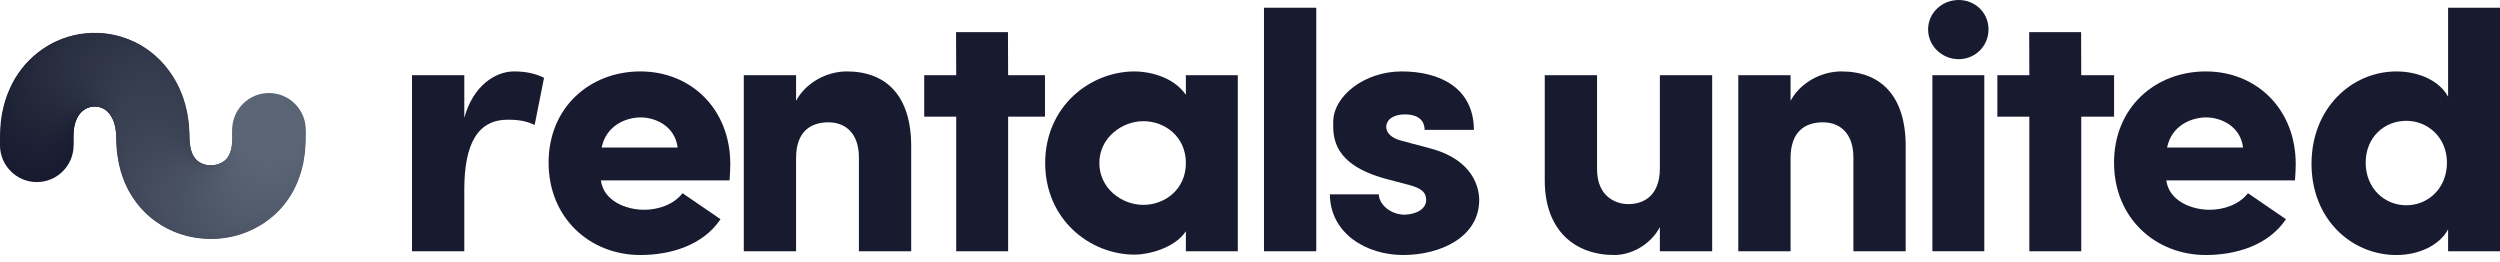
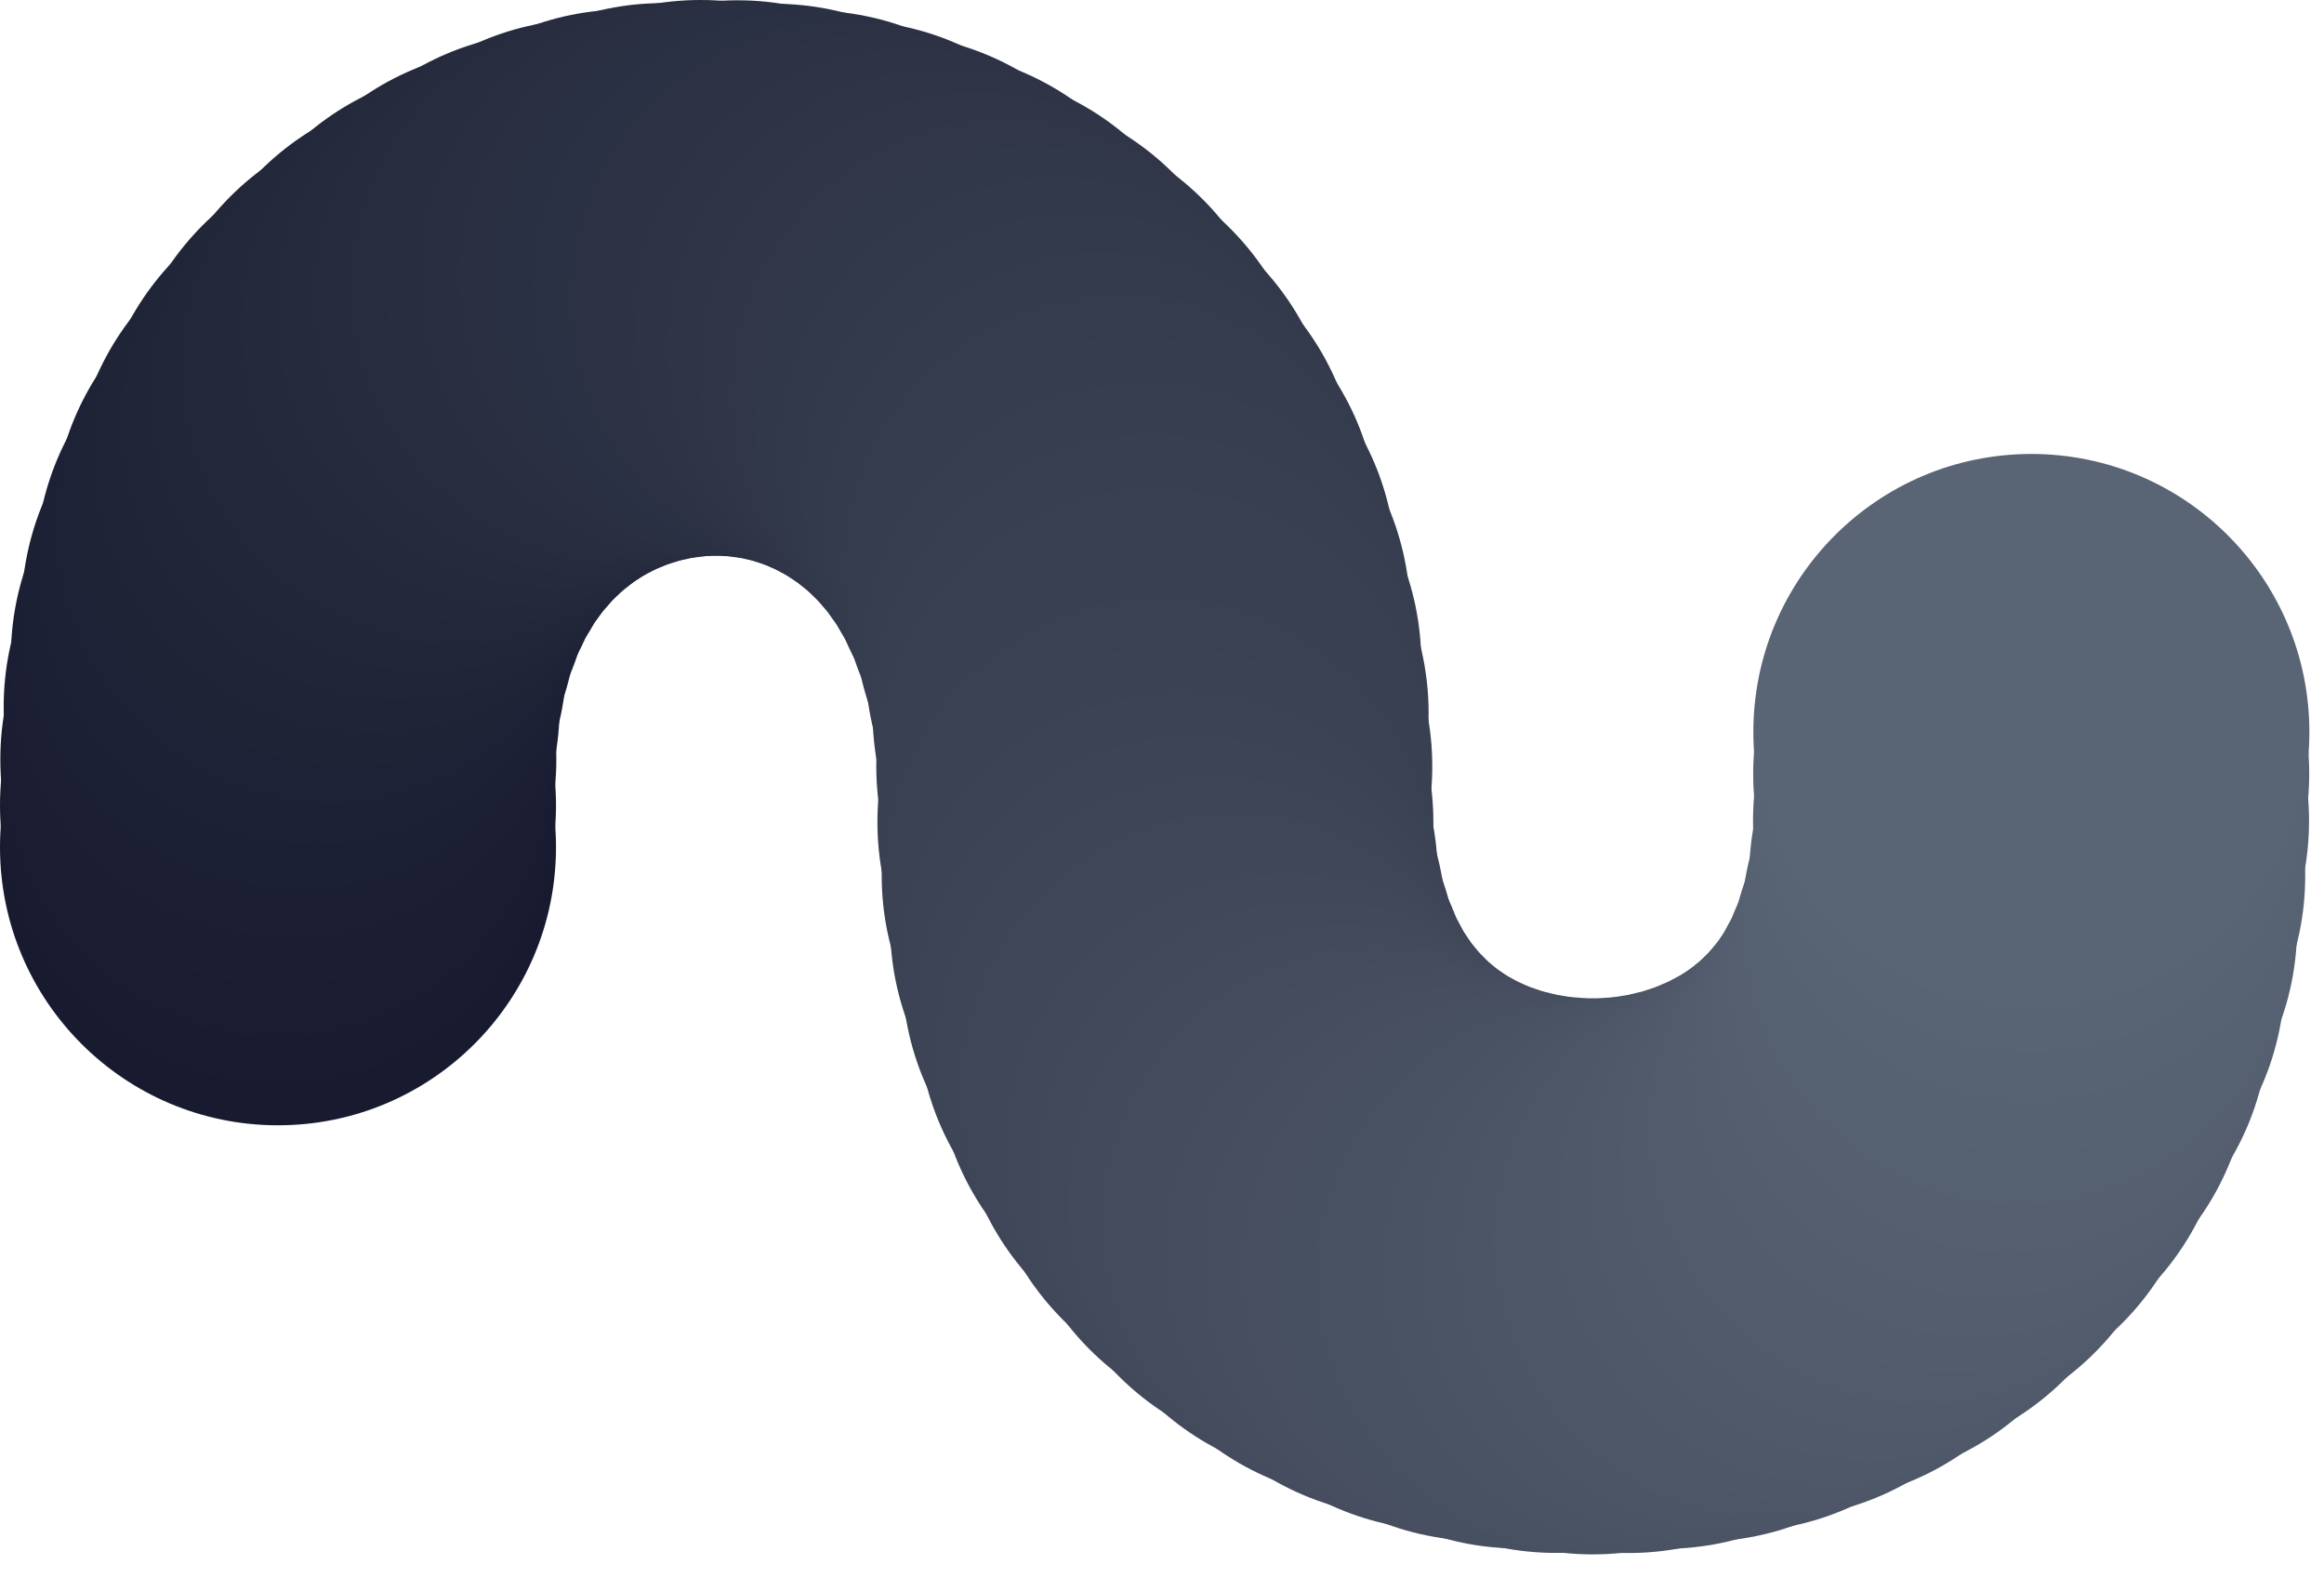
- <svg xmlns="http://www.w3.org/2000/svg" width="153" height="16" viewBox="0 0 153 16" fill="none">
-   <path d="M121.439 4.602H118.262V15.376H121.439V4.602Z" fill="#181B30" />
-   <path d="M119.87 3.622C120.881 3.622 121.697 2.822 121.697 1.8C121.697 0.778 120.881 0 119.87 0C118.86 0 118 0.778 118 1.8C118 2.822 118.86 3.622 119.87 3.622Z" fill="#181B30" />
-   <path d="M109.583 15.376H106.383V4.602H109.583V6.171C110.159 5.087 111.425 4.371 112.691 4.371C115.108 4.371 116.628 5.871 116.628 8.939V15.376H113.428V9.632C113.428 8.202 112.645 7.486 111.563 7.486C110.481 7.486 109.583 8.04 109.583 9.678V15.377V15.376Z" fill="#181B30" />
-   <path d="M129.381 4.603V7.141H127.372V15.377H124.195V7.141H122.238V4.603H124.195L124.187 1.967H127.364L127.372 4.603H129.381Z" fill="#181B30" />
-   <path d="M139.901 13.415C138.818 15.03 136.816 15.607 134.997 15.607C131.911 15.607 129.379 13.346 129.379 9.954C129.379 6.563 131.911 4.371 134.997 4.371C138.082 4.371 140.499 6.655 140.499 10.047C140.499 10.324 140.476 10.762 140.453 11.039H132.579C132.74 12.285 134.099 12.838 135.227 12.838C136.101 12.838 137.046 12.515 137.575 11.823L139.901 13.415H139.901ZM137.276 9.031C137.115 7.716 135.918 7.186 135.02 7.186C134.122 7.186 132.901 7.67 132.625 9.031H137.276Z" fill="#181B30" />
-   <path d="M149.823 15.377V14.038C149.293 15.031 148.004 15.608 146.668 15.608C143.906 15.608 141.465 13.416 141.465 10.024C141.465 6.633 143.906 4.372 146.668 4.372C148.004 4.372 149.293 4.926 149.823 5.918V0.473H153V15.377H149.823ZM147.267 7.394C145.908 7.394 144.78 8.409 144.78 9.955C144.78 11.501 145.908 12.562 147.267 12.562C148.625 12.562 149.753 11.501 149.753 9.955C149.753 8.409 148.579 7.394 147.267 7.394Z" fill="#181B30" />
-   <path d="M44.096 13.415C43.013 15.03 41.011 15.607 39.192 15.607C36.106 15.607 33.574 13.346 33.574 9.954C33.574 6.563 36.106 4.371 39.192 4.371C42.278 4.371 44.694 6.655 44.694 10.047C44.694 10.324 44.672 10.762 44.648 11.039H36.774C36.935 12.285 38.294 12.838 39.422 12.838C40.297 12.838 41.241 12.515 41.77 11.823L44.096 13.415ZM41.471 9.031C41.31 7.716 40.113 7.186 39.215 7.186C38.317 7.186 37.097 7.67 36.82 9.031H41.471Z" fill="#181B30" />
-   <path d="M48.72 15.376H45.52V4.602H48.72V6.171C49.296 5.087 50.562 4.371 51.828 4.371C54.245 4.371 55.765 5.871 55.765 8.939V15.376H52.565V9.632C52.565 8.202 51.782 7.486 50.7 7.486C49.618 7.486 48.72 8.04 48.72 9.678V15.377L48.72 15.376Z" fill="#181B30" />
-   <path d="M63.953 4.603V7.141H61.697V15.377H58.52V7.141H56.562V4.603H58.52L58.511 1.967H61.688L61.697 4.603H63.953Z" fill="#181B30" />
-   <path d="M72.576 14.154C71.885 15.191 70.273 15.584 69.445 15.584C66.705 15.584 63.965 13.438 63.965 9.977C63.965 6.517 66.705 4.371 69.445 4.371C70.136 4.371 71.747 4.602 72.576 5.802V4.602H75.753V15.376H72.576V14.153V14.154ZM69.975 12.538C71.287 12.538 72.576 11.592 72.576 9.977C72.576 8.362 71.287 7.416 69.975 7.416C68.662 7.416 67.28 8.432 67.28 9.977C67.28 11.523 68.639 12.538 69.975 12.538Z" fill="#181B30" />
-   <path d="M80.556 0.473H77.356V15.377H80.556V0.473Z" fill="#181B30" />
-   <path d="M84.817 10.946C81.594 10.07 81.571 8.432 81.594 7.44C81.617 5.848 83.528 4.371 85.784 4.371C88.041 4.371 90.182 5.317 90.204 7.947H87.189C87.166 7.14 86.475 7.001 85.969 7.001C85.278 7.001 84.817 7.324 84.84 7.809C84.864 8.132 85.14 8.454 85.785 8.616L87.603 9.101C90.205 9.816 90.527 11.546 90.527 12.238C90.527 14.523 88.133 15.607 85.876 15.607C83.62 15.607 81.41 14.292 81.387 11.892H84.38C84.403 12.515 85.094 13.138 85.969 13.138C86.682 13.115 87.281 12.792 87.281 12.238C87.281 11.777 87.005 11.523 86.222 11.315L84.817 10.946L84.817 10.946Z" fill="#181B30" />
-   <path d="M28.415 15.376H25.215V4.602H28.415V7.209C28.968 5.202 30.35 4.371 31.455 4.371C32.214 4.371 32.789 4.51 33.296 4.763L32.721 7.647C32.145 7.37 31.593 7.325 31.086 7.325C29.244 7.325 28.415 8.778 28.415 11.616V15.376Z" fill="#181B30" />
-   <path d="M101.584 4.602H104.785V15.376H101.584V13.9C101.008 14.984 99.835 15.607 98.798 15.607C96.381 15.607 94.539 14.107 94.539 11.039V4.602H97.739V10.347C97.739 12.054 98.914 12.492 99.65 12.492C100.64 12.492 101.584 11.938 101.584 10.3V4.602L101.584 4.602Z" fill="#181B30" />
-   <path d="M2.252 11.143C3.496 11.143 4.505 10.133 4.505 8.886C4.505 7.639 3.496 6.629 2.252 6.629C1.008 6.629 0 7.639 0 8.886C0 10.133 1.008 11.143 2.252 11.143Z" fill="#181B2F" />
-   <path d="M2.252 10.803C3.496 10.803 4.505 9.793 4.505 8.546C4.505 7.3 3.496 6.289 2.252 6.289C1.008 6.289 0 7.3 0 8.546C0 9.793 1.008 10.803 2.252 10.803Z" fill="#191C30" />
-   <path d="M2.256 10.43C3.5 10.43 4.509 9.42 4.509 8.173C4.509 6.927 3.5 5.916 2.256 5.916C1.012 5.916 0.004 6.927 0.004 8.173C0.004 9.42 1.012 10.43 2.256 10.43Z" fill="#1A1D31" />
-   <path d="M2.284 10.005C3.528 10.005 4.536 8.994 4.536 7.747C4.536 6.501 3.528 5.49 2.284 5.49C1.04 5.49 0.031 6.501 0.031 7.747C0.031 8.994 1.04 10.005 2.284 10.005Z" fill="#1B1E32" />
-   <path d="M2.338 9.602C3.582 9.602 4.591 8.592 4.591 7.345C4.591 6.098 3.582 5.088 2.338 5.088C1.094 5.088 0.086 6.098 0.086 7.345C0.086 8.592 1.094 9.602 2.338 9.602Z" fill="#1C1F33" />
-   <path d="M2.428 9.223C3.672 9.223 4.681 8.213 4.681 6.966C4.681 5.72 3.672 4.709 2.428 4.709C1.184 4.709 0.176 5.72 0.176 6.966C0.176 8.213 1.184 9.223 2.428 9.223Z" fill="#1C2034" />
-   <path d="M2.542 8.868C3.786 8.868 4.794 7.857 4.794 6.611C4.794 5.364 3.786 4.354 2.542 4.354C1.298 4.354 0.289 5.364 0.289 6.611C0.289 7.857 1.298 8.868 2.542 8.868Z" fill="#1D2135" />
-   <path d="M2.682 8.536C3.926 8.536 4.935 7.525 4.935 6.279C4.935 5.032 3.926 4.021 2.682 4.021C1.438 4.021 0.43 5.032 0.43 6.279C0.43 7.525 1.438 8.536 2.682 8.536Z" fill="#1E2236" />
-   <path d="M2.842 8.229C4.086 8.229 5.095 7.219 5.095 5.972C5.095 4.725 4.086 3.715 2.842 3.715C1.598 3.715 0.59 4.725 0.59 5.972C0.59 7.219 1.598 8.229 2.842 8.229Z" fill="#1F2336" />
-   <path d="M3.03 7.948C4.274 7.948 5.282 6.937 5.282 5.691C5.282 4.444 4.274 3.434 3.03 3.434C1.786 3.434 0.777 4.444 0.777 5.691C0.777 6.937 1.786 7.948 3.03 7.948Z" fill="#202437" />
-   <path d="M3.233 7.69C4.477 7.69 5.485 6.679 5.485 5.433C5.485 4.186 4.477 3.176 3.233 3.176C1.989 3.176 0.98 4.186 0.98 5.433C0.98 6.679 1.989 7.69 3.233 7.69Z" fill="#212538" />
-   <path d="M3.459 7.458C4.703 7.458 5.712 6.447 5.712 5.2C5.712 3.954 4.703 2.943 3.459 2.943C2.215 2.943 1.207 3.954 1.207 5.2C1.207 6.447 2.215 7.458 3.459 7.458Z" fill="#222639" />
-   <path d="M3.702 7.251C4.946 7.251 5.954 6.24 5.954 4.993C5.954 3.747 4.946 2.736 3.702 2.736C2.458 2.736 1.449 3.747 1.449 4.993C1.449 6.24 2.458 7.251 3.702 7.251Z" fill="#23273A" />
-   <path d="M3.952 7.069C5.196 7.069 6.204 6.058 6.204 4.812C6.204 3.565 5.196 2.555 3.952 2.555C2.708 2.555 1.699 3.565 1.699 4.812C1.699 6.058 2.708 7.069 3.952 7.069Z" fill="#23283B" />
-   <path d="M4.217 6.913C5.461 6.913 6.47 5.902 6.47 4.656C6.47 3.409 5.461 2.398 4.217 2.398C2.973 2.398 1.965 3.409 1.965 4.656C1.965 5.902 2.973 6.913 4.217 6.913Z" fill="#24293C" />
-   <path d="M4.495 6.782C5.739 6.782 6.747 5.771 6.747 4.525C6.747 3.278 5.739 2.268 4.495 2.268C3.251 2.268 2.242 3.278 2.242 4.525C2.242 5.771 3.251 6.782 4.495 6.782Z" fill="#252A3D" />
-   <path d="M4.78 6.678C6.024 6.678 7.032 5.668 7.032 4.421C7.032 3.175 6.024 2.164 4.78 2.164C3.536 2.164 2.527 3.175 2.527 4.421C2.527 5.668 3.536 6.678 4.78 6.678Z" fill="#262B3E" />
-   <path d="M5.077 6.6C6.321 6.6 7.329 5.59 7.329 4.343C7.329 3.096 6.321 2.086 5.077 2.086C3.833 2.086 2.824 3.096 2.824 4.343C2.824 5.59 3.833 6.6 5.077 6.6Z" fill="#272C3F" />
-   <path d="M5.374 6.549C6.618 6.549 7.626 5.539 7.626 4.292C7.626 3.046 6.618 2.035 5.374 2.035C4.13 2.035 3.121 3.046 3.121 4.292C3.121 5.539 4.13 6.549 5.374 6.549Z" fill="#282D40" />
-   <path d="M5.674 6.524C6.918 6.524 7.927 5.513 7.927 4.267C7.927 3.02 6.918 2.01 5.674 2.01C4.43 2.01 3.422 3.02 3.422 4.267C3.422 5.513 4.43 6.524 5.674 6.524Z" fill="#292E41" />
-   <path d="M5.975 6.526C7.219 6.526 8.228 5.515 8.228 4.269C8.228 3.022 7.219 2.012 5.975 2.012C4.731 2.012 3.723 3.022 3.723 4.269C3.723 5.515 4.731 6.526 5.975 6.526Z" fill="#2A2F42" />
-   <path d="M6.272 6.555C7.516 6.555 8.524 5.545 8.524 4.298C8.524 3.052 7.516 2.041 6.272 2.041C5.028 2.041 4.02 3.052 4.02 4.298C4.02 5.545 5.028 6.555 6.272 6.555Z" fill="#2A3043" />
-   <path d="M6.565 6.61C7.809 6.61 8.817 5.599 8.817 4.353C8.817 3.106 7.809 2.096 6.565 2.096C5.321 2.096 4.312 3.106 4.312 4.353C4.312 5.599 5.321 6.61 6.565 6.61Z" fill="#2B3144" />
-   <path d="M6.85 6.69C8.094 6.69 9.103 5.679 9.103 4.433C9.103 3.186 8.094 2.176 6.85 2.176C5.606 2.176 4.598 3.186 4.598 4.433C4.598 5.679 5.606 6.69 6.85 6.69Z" fill="#2C3244" />
-   <path d="M7.131 6.797C8.375 6.797 9.384 5.787 9.384 4.54C9.384 3.294 8.375 2.283 7.131 2.283C5.887 2.283 4.879 3.294 4.879 4.54C4.879 5.787 5.887 6.797 7.131 6.797Z" fill="#2D3345" />
-   <path d="M7.405 6.928C8.649 6.928 9.657 5.918 9.657 4.671C9.657 3.425 8.649 2.414 7.405 2.414C6.161 2.414 5.152 3.425 5.152 4.671C5.152 5.918 6.161 6.928 7.405 6.928Z" fill="#2E3446" />
-   <path d="M7.667 7.087C8.911 7.087 9.919 6.076 9.919 4.829C9.919 3.583 8.911 2.572 7.667 2.572C6.423 2.572 5.414 3.583 5.414 4.829C5.414 6.076 6.423 7.087 7.667 7.087Z" fill="#2F3547" />
-   <path d="M7.917 7.272C9.161 7.272 10.169 6.262 10.169 5.015C10.169 3.768 9.161 2.758 7.917 2.758C6.673 2.758 5.664 3.768 5.664 5.015C5.664 6.262 6.673 7.272 7.917 7.272Z" fill="#303648" />
-   <path d="M8.155 7.481C9.399 7.481 10.407 6.471 10.407 5.224C10.407 3.977 9.399 2.967 8.155 2.967C6.911 2.967 5.902 3.977 5.902 5.224C5.902 6.471 6.911 7.481 8.155 7.481Z" fill="#313749" />
-   <path d="M8.37 7.715C9.614 7.715 10.622 6.705 10.622 5.458C10.622 4.212 9.614 3.201 8.37 3.201C7.126 3.201 6.117 4.212 6.117 5.458C6.117 6.705 7.126 7.715 8.37 7.715Z" fill="#31384A" />
-   <path d="M8.573 7.975C9.817 7.975 10.825 6.965 10.825 5.718C10.825 4.471 9.817 3.461 8.573 3.461C7.329 3.461 6.32 4.471 6.32 5.718C6.32 6.965 7.329 7.975 8.573 7.975Z" fill="#32394B" />
-   <path d="M8.756 8.258C10 8.258 11.009 7.248 11.009 6.001C11.009 4.755 10 3.744 8.756 3.744C7.512 3.744 6.504 4.755 6.504 6.001C6.504 7.248 7.512 8.258 8.756 8.258Z" fill="#333A4C" />
-   <path d="M8.92 8.569C10.164 8.569 11.173 7.558 11.173 6.312C11.173 5.065 10.164 4.055 8.92 4.055C7.676 4.055 6.668 5.065 6.668 6.312C6.668 7.558 7.676 8.569 8.92 8.569Z" fill="#343B4D" />
-   <path d="M9.061 8.903C10.305 8.903 11.313 7.892 11.313 6.646C11.313 5.399 10.305 4.389 9.061 4.389C7.817 4.389 6.809 5.399 6.809 6.646C6.809 7.892 7.817 8.903 9.061 8.903Z" fill="#353C4E" />
-   <path d="M9.174 9.262C10.418 9.262 11.427 8.252 11.427 7.005C11.427 5.759 10.418 4.748 9.174 4.748C7.93 4.748 6.922 5.759 6.922 7.005C6.922 8.252 7.93 9.262 9.174 9.262Z" fill="#363D4F" />
-   <path d="M9.26 9.647C10.504 9.647 11.513 8.637 11.513 7.39C11.513 6.143 10.504 5.133 9.26 5.133C8.016 5.133 7.008 6.143 7.008 7.39C7.008 8.637 8.016 9.647 9.26 9.647Z" fill="#373E50" />
-   <path d="M9.323 10.053C10.567 10.053 11.575 9.043 11.575 7.796C11.575 6.55 10.567 5.539 9.323 5.539C8.079 5.539 7.07 6.55 7.07 7.796C7.07 9.043 8.079 10.053 9.323 10.053Z" fill="#383F51" />
-   <path d="M9.35 10.487C10.594 10.487 11.603 9.476 11.603 8.23C11.603 6.983 10.594 5.973 9.35 5.973C8.106 5.973 7.098 6.983 7.098 8.23C7.098 9.476 8.106 10.487 9.35 10.487Z" fill="#394052" />
-   <path d="M9.362 10.94C10.606 10.94 11.614 9.93 11.614 8.683C11.614 7.436 10.606 6.426 9.362 6.426C8.118 6.426 7.109 7.436 7.109 8.683C7.109 9.93 8.118 10.94 9.362 10.94Z" fill="#394052" />
-   <path d="M9.397 11.374C10.641 11.374 11.649 10.363 11.649 9.117C11.649 7.87 10.641 6.859 9.397 6.859C8.153 6.859 7.145 7.87 7.145 9.117C7.145 10.363 8.153 11.374 9.397 11.374Z" fill="#3A4153" />
-   <path d="M9.467 11.778C10.711 11.778 11.72 10.767 11.72 9.521C11.72 8.274 10.711 7.264 9.467 7.264C8.223 7.264 7.215 8.274 7.215 9.521C7.215 10.767 8.223 11.778 9.467 11.778Z" fill="#3B4254" />
-   <path d="M9.561 12.155C10.805 12.155 11.813 11.144 11.813 9.898C11.813 8.651 10.805 7.641 9.561 7.641C8.317 7.641 7.309 8.651 7.309 9.898C7.309 11.144 8.317 12.155 9.561 12.155Z" fill="#3C4355" />
-   <path d="M9.686 12.505C10.93 12.505 11.938 11.494 11.938 10.247C11.938 9.001 10.93 7.99 9.686 7.99C8.442 7.99 7.434 9.001 7.434 10.247C7.434 11.494 8.442 12.505 9.686 12.505Z" fill="#3D4456" />
-   <path d="M9.834 12.825C11.079 12.825 12.087 11.814 12.087 10.568C12.087 9.321 11.079 8.311 9.834 8.311C8.59 8.311 7.582 9.321 7.582 10.568C7.582 11.814 8.59 12.825 9.834 12.825Z" fill="#3E4557" />
-   <path d="M10.01 13.118C11.254 13.118 12.263 12.107 12.263 10.861C12.263 9.614 11.254 8.604 10.01 8.604C8.766 8.604 7.758 9.614 7.758 10.861C7.758 12.107 8.766 13.118 10.01 13.118Z" fill="#3F4658" />
-   <path d="M10.206 13.385C11.45 13.385 12.458 12.375 12.458 11.128C12.458 9.882 11.45 8.871 10.206 8.871C8.962 8.871 7.953 9.882 7.953 11.128C7.953 12.375 8.962 13.385 10.206 13.385Z" fill="#404759" />
-   <path d="M10.424 13.626C11.668 13.626 12.677 12.615 12.677 11.368C12.677 10.122 11.668 9.111 10.424 9.111C9.18 9.111 8.172 10.122 8.172 11.368C8.172 12.615 9.18 13.626 10.424 13.626Z" fill="#40485A" />
-   <path d="M10.655 13.838C11.899 13.838 12.907 12.828 12.907 11.581C12.907 10.335 11.899 9.324 10.655 9.324C9.411 9.324 8.402 10.335 8.402 11.581C8.402 12.828 9.411 13.838 10.655 13.838Z" fill="#41495B" />
-   <path d="M10.905 14.026C12.149 14.026 13.157 13.015 13.157 11.769C13.157 10.522 12.149 9.512 10.905 9.512C9.661 9.512 8.652 10.522 8.652 11.769C8.652 13.015 9.661 14.026 10.905 14.026Z" fill="#424A5C" />
-   <path d="M11.166 14.186C12.411 14.186 13.419 13.176 13.419 11.929C13.419 10.682 12.411 9.672 11.166 9.672C9.923 9.672 8.914 10.682 8.914 11.929C8.914 13.176 9.923 14.186 11.166 14.186Z" fill="#434B5D" />
-   <path d="M11.44 14.323C12.684 14.323 13.692 13.312 13.692 12.066C13.692 10.819 12.684 9.809 11.44 9.809C10.196 9.809 9.188 10.819 9.188 12.066C9.188 13.312 10.196 14.323 11.44 14.323Z" fill="#444C5E" />
-   <path d="M11.721 14.432C12.965 14.432 13.974 13.422 13.974 12.175C13.974 10.928 12.965 9.918 11.721 9.918C10.477 9.918 9.469 10.928 9.469 12.175C9.469 13.422 10.477 14.432 11.721 14.432Z" fill="#454D5F" />
-   <path d="M12.01 14.518C13.254 14.518 14.263 13.508 14.263 12.261C14.263 11.014 13.254 10.004 12.01 10.004C10.766 10.004 9.758 11.014 9.758 12.261C9.758 13.508 10.766 14.518 12.01 14.518Z" fill="#464E5F" />
-   <path d="M12.307 14.579C13.551 14.579 14.56 13.568 14.56 12.322C14.56 11.075 13.551 10.065 12.307 10.065C11.063 10.065 10.055 11.075 10.055 12.322C10.055 13.568 11.063 14.579 12.307 14.579Z" fill="#474F60" />
-   <path d="M12.608 14.614C13.852 14.614 14.86 13.603 14.86 12.357C14.86 11.11 13.852 10.1 12.608 10.1C11.364 10.1 10.355 11.11 10.355 12.357C10.355 13.603 11.364 14.614 12.608 14.614Z" fill="#475061" />
-   <path d="M12.905 14.628C14.149 14.628 15.157 13.617 15.157 12.37C15.157 11.124 14.149 10.113 12.905 10.113C11.661 10.113 10.652 11.124 10.652 12.37C10.652 13.617 11.661 14.628 12.905 14.628Z" fill="#485162" />
-   <path d="M13.194 14.616C14.438 14.616 15.446 13.605 15.446 12.359C15.446 11.112 14.438 10.102 13.194 10.102C11.95 10.102 10.941 11.112 10.941 12.359C10.941 13.605 11.95 14.616 13.194 14.616Z" fill="#495263" />
-   <path d="M13.483 14.581C14.727 14.581 15.735 13.57 15.735 12.323C15.735 11.077 14.727 10.066 13.483 10.066C12.239 10.066 11.23 11.077 11.23 12.323C11.23 13.57 12.239 14.581 13.483 14.581Z" fill="#4A5364" />
-   <path d="M13.772 14.524C15.016 14.524 16.024 13.514 16.024 12.267C16.024 11.02 15.016 10.01 13.772 10.01C12.528 10.01 11.52 11.02 11.52 12.267C11.52 13.514 12.528 14.524 13.772 14.524Z" fill="#4B5465" />
-   <path d="M14.065 14.442C15.309 14.442 16.317 13.431 16.317 12.185C16.317 10.938 15.309 9.928 14.065 9.928C12.821 9.928 11.812 10.938 11.812 12.185C11.812 13.431 12.821 14.442 14.065 14.442Z" fill="#4C5566" />
-   <path d="M14.342 14.335C15.586 14.335 16.595 13.324 16.595 12.078C16.595 10.831 15.586 9.82 14.342 9.82C13.098 9.82 12.09 10.831 12.09 12.078C12.09 13.324 13.098 14.335 14.342 14.335Z" fill="#4D5667" />
-   <path d="M14.62 14.204C15.864 14.204 16.872 13.193 16.872 11.947C16.872 10.7 15.864 9.689 14.62 9.689C13.376 9.689 12.367 10.7 12.367 11.947C12.367 13.193 13.376 14.204 14.62 14.204Z" fill="#4E5768" />
-   <path d="M14.885 14.047C16.129 14.047 17.138 13.037 17.138 11.79C17.138 10.544 16.129 9.533 14.885 9.533C13.641 9.533 12.633 10.544 12.633 11.79C12.633 13.037 13.641 14.047 14.885 14.047Z" fill="#4E5869" />
-   <path d="M15.139 13.862C16.383 13.862 17.392 12.851 17.392 11.605C17.392 10.358 16.383 9.348 15.139 9.348C13.895 9.348 12.887 10.358 12.887 11.605C12.887 12.851 13.895 13.862 15.139 13.862Z" fill="#4F596A" />
-   <path d="M15.381 13.651C16.625 13.651 17.634 12.64 17.634 11.394C17.634 10.147 16.625 9.137 15.381 9.137C14.137 9.137 13.129 10.147 13.129 11.394C13.129 12.64 14.137 13.651 15.381 13.651Z" fill="#505A6B" />
-   <path d="M15.6 13.415C16.844 13.415 17.853 12.404 17.853 11.158C17.853 9.911 16.844 8.9 15.6 8.9C14.356 8.9 13.348 9.911 13.348 11.158C13.348 12.404 14.356 13.415 15.6 13.415Z" fill="#515B6C" />
-   <path d="M15.803 13.147C17.047 13.147 18.056 12.136 18.056 10.89C18.056 9.643 17.047 8.633 15.803 8.633C14.559 8.633 13.551 9.643 13.551 10.89C13.551 12.136 14.559 13.147 15.803 13.147Z" fill="#525C6D" />
-   <path d="M15.983 12.852C17.227 12.852 18.235 11.842 18.235 10.595C18.235 9.348 17.227 8.338 15.983 8.338C14.739 8.338 13.73 9.348 13.73 10.595C13.73 11.842 14.739 12.852 15.983 12.852Z" fill="#535D6D" />
-   <path d="M16.131 12.528C17.375 12.528 18.384 11.517 18.384 10.271C18.384 9.024 17.375 8.014 16.131 8.014C14.887 8.014 13.879 9.024 13.879 10.271C13.879 11.517 14.887 12.528 16.131 12.528Z" fill="#545E6E" />
-   <path d="M16.26 12.174C17.504 12.174 18.513 11.164 18.513 9.917C18.513 8.671 17.504 7.66 16.26 7.66C15.016 7.66 14.008 8.671 14.008 9.917C14.008 11.164 15.016 12.174 16.26 12.174Z" fill="#555F6F" />
-   <path d="M16.358 11.792C17.602 11.792 18.61 10.781 18.61 9.534C18.61 8.288 17.602 7.277 16.358 7.277C15.114 7.277 14.105 8.288 14.105 9.534C14.105 10.781 15.114 11.792 16.358 11.792Z" fill="#556070" />
-   <path d="M16.424 11.376C17.668 11.376 18.677 10.365 18.677 9.118C18.677 7.872 17.668 6.861 16.424 6.861C15.18 6.861 14.172 7.872 14.172 9.118C14.172 10.365 15.18 11.376 16.424 11.376Z" fill="#566171" />
-   <path d="M16.456 10.93C17.7 10.93 18.708 9.92 18.708 8.673C18.708 7.427 17.7 6.416 16.456 6.416C15.212 6.416 14.203 7.427 14.203 8.673C14.203 9.92 15.212 10.93 16.456 10.93Z" fill="#576272" />
-   <path d="M16.459 10.547C17.703 10.547 18.712 9.537 18.712 8.29C18.712 7.044 17.703 6.033 16.459 6.033C15.216 6.033 14.207 7.044 14.207 8.29C14.207 9.537 15.216 10.547 16.459 10.547Z" fill="#586373" />
-   <path d="M16.459 10.208C17.703 10.208 18.712 9.197 18.712 7.95C18.712 6.704 17.703 5.693 16.459 5.693C15.216 5.693 14.207 6.704 14.207 7.95C14.207 9.197 15.216 10.208 16.459 10.208Z" fill="#596474" />
+ <svg xmlns="http://www.w3.org/2000/svg" width="57" height="39" viewBox="0 0 57 39" fill="none">
+   <path d="M6.818 27.592C10.584 27.592 13.637 24.539 13.637 20.773C13.637 17.008 10.584 13.955 6.818 13.955C3.053 13.955 0 17.008 0 20.773C0 24.539 3.053 27.592 6.818 27.592Z" fill="#181B2F" />
+   <path d="M6.818 26.566C10.584 26.566 13.637 23.514 13.637 19.748C13.637 15.982 10.584 12.93 6.818 12.93C3.053 12.93 0 15.982 0 19.748C0 23.514 3.053 26.566 6.818 26.566Z" fill="#191C30" />
+   <path d="M6.826 25.44C10.592 25.44 13.645 22.388 13.645 18.622C13.645 14.856 10.592 11.804 6.826 11.804C3.06 11.804 0.008 14.856 0.008 18.622C0.008 22.388 3.06 25.44 6.826 25.44Z" fill="#1A1D31" />
+   <path d="M6.908 24.151C10.674 24.151 13.726 21.099 13.726 17.333C13.726 13.567 10.674 10.515 6.908 10.515C3.143 10.515 0.09 13.567 0.09 17.333C0.09 21.099 3.143 24.151 6.908 24.151Z" fill="#1B1E32" />
+   <path d="M7.084 22.934C10.85 22.934 13.902 19.882 13.902 16.116C13.902 12.351 10.85 9.298 7.084 9.298C3.318 9.298 0.266 12.351 0.266 16.116C0.266 19.882 3.318 22.934 7.084 22.934Z" fill="#1C1F33" />
+   <path d="M7.346 21.79C11.111 21.79 14.164 18.737 14.164 14.972C14.164 11.206 11.111 8.153 7.346 8.153C3.58 8.153 0.527 11.206 0.527 14.972C0.527 18.737 3.58 21.79 7.346 21.79Z" fill="#1C2034" />
+   <path d="M7.693 20.717C11.459 20.717 14.512 17.664 14.512 13.898C14.512 10.133 11.459 7.08 7.693 7.08C3.928 7.08 0.875 10.133 0.875 13.898C0.875 17.664 3.928 20.717 7.693 20.717Z" fill="#1D2135" />
+   <path d="M8.115 19.716C11.881 19.716 14.934 16.663 14.934 12.897C14.934 9.132 11.881 6.079 8.115 6.079C4.35 6.079 1.297 9.132 1.297 12.897C1.297 16.663 4.35 19.716 8.115 19.716Z" fill="#1E2236" />
+   <path d="M8.611 18.79C12.377 18.79 15.43 15.737 15.43 11.972C15.43 8.206 12.377 5.153 8.611 5.153C4.846 5.153 1.793 8.206 1.793 11.972C1.793 15.737 4.846 18.79 8.611 18.79Z" fill="#1F2336" />
+   <path d="M9.17 17.938C12.936 17.938 15.988 14.886 15.988 11.12C15.988 7.354 12.936 4.302 9.17 4.302C5.404 4.302 2.352 7.354 2.352 11.12C2.352 14.886 5.404 17.938 9.17 17.938Z" fill="#202437" />
+   <path d="M9.795 17.16C13.561 17.16 16.613 14.107 16.613 10.342C16.613 6.576 13.561 3.523 9.795 3.523C6.029 3.523 2.977 6.576 2.977 10.342C2.977 14.107 6.029 17.16 9.795 17.16Z" fill="#212538" />
+   <path d="M10.471 16.458C14.236 16.458 17.289 13.405 17.289 9.64C17.289 5.874 14.236 2.821 10.471 2.821C6.705 2.821 3.652 5.874 3.652 9.64C3.652 13.405 6.705 16.458 10.471 16.458Z" fill="#222639" />
+   <path d="M11.197 15.832C14.963 15.832 18.016 12.779 18.016 9.014C18.016 5.248 14.963 2.195 11.197 2.195C7.432 2.195 4.379 5.248 4.379 9.014C4.379 12.779 7.432 15.832 11.197 15.832Z" fill="#23273A" />
+   <path d="M11.963 15.284C15.729 15.284 18.781 12.232 18.781 8.466C18.781 4.7 15.729 1.647 11.963 1.647C8.197 1.647 5.145 4.7 5.145 8.466C5.145 12.232 8.197 15.284 11.963 15.284Z" fill="#23283B" />
+   <path d="M12.771 14.812C16.537 14.812 19.59 11.759 19.59 7.993C19.59 4.227 16.537 1.175 12.771 1.175C9.006 1.175 5.953 4.227 5.953 7.993C5.953 11.759 9.006 14.812 12.771 14.812Z" fill="#24293C" />
+   <path d="M13.611 14.419C17.377 14.419 20.43 11.366 20.43 7.601C20.43 3.835 17.377 0.782 13.611 0.782C9.846 0.782 6.793 3.835 6.793 7.601C6.793 11.366 9.846 14.419 13.611 14.419Z" fill="#252A3D" />
+   <path d="M14.479 14.104C18.244 14.104 21.297 11.051 21.297 7.285C21.297 3.519 18.244 0.467 14.479 0.467C10.713 0.467 7.66 3.519 7.66 7.285C7.66 11.051 10.713 14.104 14.479 14.104Z" fill="#262B3E" />
+   <path d="M15.365 13.868C19.131 13.868 22.183 10.815 22.183 7.05C22.183 3.284 19.131 0.231 15.365 0.231C11.6 0.231 8.547 3.284 8.547 7.05C8.547 10.815 11.6 13.868 15.365 13.868Z" fill="#272C3F" />
+   <path d="M16.268 13.713C20.033 13.713 23.086 10.66 23.086 6.895C23.086 3.129 20.033 0.076 16.268 0.076C12.502 0.076 9.449 3.129 9.449 6.895C9.449 10.66 12.502 13.713 16.268 13.713Z" fill="#282D40" />
+   <path d="M17.182 13.637C20.947 13.637 24 10.584 24 6.818C24 3.053 20.947 0 17.182 0C13.416 0 10.363 3.053 10.363 6.818C10.363 10.584 13.416 13.637 17.182 13.637Z" fill="#292E41" />
+   <path d="M18.088 13.643C21.854 13.643 24.906 10.591 24.906 6.825C24.906 3.06 21.854 0.007 18.088 0.007C14.322 0.007 11.27 3.06 11.27 6.825C11.27 10.591 14.322 13.643 18.088 13.643Z" fill="#2A2F42" />
+   <path d="M18.982 13.729C22.748 13.729 25.801 10.676 25.801 6.91C25.801 3.144 22.748 0.092 18.982 0.092C15.217 0.092 12.164 3.144 12.164 6.91C12.164 10.676 15.217 13.729 18.982 13.729Z" fill="#2A3043" />
+   <path d="M19.869 13.893C23.635 13.893 26.688 10.841 26.688 7.075C26.688 3.31 23.635 0.257 19.869 0.257C16.104 0.257 13.051 3.31 13.051 7.075C13.051 10.841 16.104 13.893 19.869 13.893Z" fill="#2B3144" />
+   <path d="M20.74 14.138C24.506 14.138 27.558 11.085 27.558 7.319C27.558 3.554 24.506 0.501 20.74 0.501C16.974 0.501 13.922 3.554 13.922 7.319C13.922 11.085 16.974 14.138 20.74 14.138Z" fill="#2C3244" />
+   <path d="M21.588 14.46C25.354 14.46 28.406 11.407 28.406 7.642C28.406 3.876 25.354 0.823 21.588 0.823C17.822 0.823 14.77 3.876 14.77 7.642C14.77 11.407 17.822 14.46 21.588 14.46Z" fill="#2D3345" />
+   <path d="M22.412 14.861C26.178 14.861 29.23 11.809 29.23 8.043C29.23 4.277 26.178 1.225 22.412 1.225C18.646 1.225 15.594 4.277 15.594 8.043C15.594 11.809 18.646 14.861 22.412 14.861Z" fill="#2E3446" />
+   <path d="M23.205 15.339C26.971 15.339 30.023 12.286 30.023 8.52C30.023 4.755 26.971 1.702 23.205 1.702C19.439 1.702 16.387 4.755 16.387 8.52C16.387 12.286 19.439 15.339 23.205 15.339Z" fill="#2F3547" />
+   <path d="M23.963 15.895C27.729 15.895 30.781 12.842 30.781 9.076C30.781 5.31 27.729 2.258 23.963 2.258C20.197 2.258 17.145 5.31 17.145 9.076C17.145 12.842 20.197 15.895 23.963 15.895Z" fill="#303648" />
+   <path d="M24.678 16.526C28.443 16.526 31.496 13.474 31.496 9.708C31.496 5.942 28.443 2.89 24.678 2.89C20.912 2.89 17.859 5.942 17.859 9.708C17.859 13.474 20.912 16.526 24.678 16.526Z" fill="#313749" />
+   <path d="M25.346 17.234C29.111 17.234 32.164 14.182 32.164 10.416C32.164 6.65 29.111 3.598 25.346 3.598C21.58 3.598 18.527 6.65 18.527 10.416C18.527 14.182 21.58 17.234 25.346 17.234Z" fill="#31384A" />
+   <path d="M25.959 18.018C29.725 18.018 32.777 14.966 32.777 11.2C32.777 7.435 29.725 4.382 25.959 4.382C22.193 4.382 19.141 7.435 19.141 11.2C19.141 14.966 22.193 18.018 25.959 18.018Z" fill="#32394B" />
+   <path d="M26.514 18.879C30.279 18.879 33.332 15.826 33.332 12.06C33.332 8.295 30.279 5.242 26.514 5.242C22.748 5.242 19.695 8.295 19.695 12.06C19.695 15.826 22.748 18.879 26.514 18.879Z" fill="#333A4C" />
+   <path d="M27.002 19.814C30.768 19.814 33.82 16.762 33.82 12.996C33.82 9.23 30.768 6.178 27.002 6.178C23.236 6.178 20.184 9.23 20.184 12.996C20.184 16.762 23.236 19.814 27.002 19.814Z" fill="#343B4D" />
+   <path d="M27.428 20.825C31.193 20.825 34.246 17.773 34.246 14.007C34.246 10.241 31.193 7.188 27.428 7.188C23.662 7.188 20.609 10.241 20.609 14.007C20.609 17.773 23.662 20.825 27.428 20.825Z" fill="#353C4E" />
+   <path d="M27.771 21.91C31.537 21.91 34.59 18.857 34.59 15.092C34.59 11.326 31.537 8.273 27.771 8.273C24.006 8.273 20.953 11.326 20.953 15.092C20.953 18.857 24.006 21.91 27.771 21.91Z" fill="#363D4F" />
+   <path d="M28.041 23.068C31.807 23.068 34.859 20.016 34.859 16.25C34.859 12.484 31.807 9.432 28.041 9.432C24.275 9.432 21.223 12.484 21.223 16.25C21.223 20.016 24.275 23.068 28.041 23.068Z" fill="#373E50" />
+   <path d="M28.221 24.301C31.986 24.301 35.039 21.248 35.039 17.482C35.039 13.717 31.986 10.664 28.221 10.664C24.455 10.664 21.402 13.717 21.402 17.482C21.402 21.248 24.455 24.301 28.221 24.301Z" fill="#383F51" />
+   <path d="M28.311 25.607C32.076 25.607 35.129 22.555 35.129 18.789C35.129 15.023 32.076 11.971 28.311 11.971C24.545 11.971 21.492 15.023 21.492 18.789C21.492 22.555 24.545 25.607 28.311 25.607Z" fill="#394052" />
+   <path d="M28.338 26.976C32.103 26.976 35.156 23.923 35.156 20.157C35.156 16.392 32.103 13.339 28.338 13.339C24.572 13.339 21.52 16.392 21.52 20.157C21.52 23.923 24.572 26.976 28.338 26.976Z" fill="#394052" />
+   <path d="M28.443 28.285C32.209 28.285 35.262 25.232 35.262 21.467C35.262 17.701 32.209 14.648 28.443 14.648C24.678 14.648 21.625 17.701 21.625 21.467C21.625 25.232 24.678 28.285 28.443 28.285Z" fill="#3A4153" />
+   <path d="M28.65 29.509C32.416 29.509 35.469 26.456 35.469 22.69C35.469 18.925 32.416 15.872 28.65 15.872C24.885 15.872 21.832 18.925 21.832 22.69C21.832 26.456 24.885 29.509 28.65 29.509Z" fill="#3B4254" />
+   <path d="M28.943 30.647C32.709 30.647 35.762 27.595 35.762 23.829C35.762 20.063 32.709 17.011 28.943 17.011C25.178 17.011 22.125 20.063 22.125 23.829C22.125 27.595 25.178 30.647 28.943 30.647Z" fill="#3C4355" />
+   <path d="M29.322 31.7C33.088 31.7 36.141 28.648 36.141 24.882C36.141 21.116 33.088 18.064 29.322 18.064C25.557 18.064 22.504 21.116 22.504 24.882C22.504 28.648 25.557 31.7 29.322 31.7Z" fill="#3D4456" />
+   <path d="M29.775 32.671C33.541 32.671 36.594 29.618 36.594 25.852C36.594 22.087 33.541 19.034 29.775 19.034C26.01 19.034 22.957 22.087 22.957 25.852C22.957 29.618 26.01 32.671 29.775 32.671Z" fill="#3E4557" />
+   <path d="M30.303 33.559C34.068 33.559 37.121 30.506 37.121 26.74C37.121 22.974 34.068 19.922 30.303 19.922C26.537 19.922 23.484 22.974 23.484 26.74C23.484 30.506 26.537 33.559 30.303 33.559Z" fill="#3F4658" />
+   <path d="M30.896 34.363C34.662 34.363 37.715 31.311 37.715 27.545C37.715 23.779 34.662 20.727 30.896 20.727C27.131 20.727 24.078 23.779 24.078 27.545C24.078 31.311 27.131 34.363 30.896 34.363Z" fill="#404759" />
+   <path d="M31.549 35.087C35.315 35.087 38.367 32.034 38.367 28.268C38.367 24.503 35.315 21.45 31.549 21.45C27.783 21.45 24.73 24.503 24.73 28.268C24.73 32.034 27.783 35.087 31.549 35.087Z" fill="#40485A" />
+   <path d="M32.252 35.732C36.018 35.732 39.07 32.68 39.07 28.914C39.07 25.148 36.018 22.096 32.252 22.096C28.486 22.096 25.434 25.148 25.434 28.914C25.434 32.68 28.486 35.732 32.252 35.732Z" fill="#41495B" />
+   <path d="M33.002 36.297C36.768 36.297 39.82 33.244 39.82 29.479C39.82 25.713 36.768 22.66 33.002 22.66C29.236 22.66 26.184 25.713 26.184 29.479C26.184 33.244 29.236 36.297 33.002 36.297Z" fill="#424A5C" />
+   <path d="M33.795 36.784C37.561 36.784 40.613 33.731 40.613 29.966C40.613 26.2 37.561 23.148 33.795 23.148C30.029 23.148 26.977 26.2 26.977 29.966C26.977 33.731 30.029 36.784 33.795 36.784Z" fill="#434B5D" />
+   <path d="M34.623 37.194C38.389 37.194 41.441 34.142 41.441 30.376C41.441 26.61 38.389 23.558 34.623 23.558C30.857 23.558 27.805 26.61 27.805 30.376C27.805 34.142 30.857 37.194 34.623 37.194Z" fill="#444C5E" />
+   <path d="M35.478 37.527C39.244 37.527 42.297 34.475 42.297 30.709C42.297 26.943 39.244 23.891 35.478 23.891C31.713 23.891 28.66 26.943 28.66 30.709C28.66 34.475 31.713 37.527 35.478 37.527Z" fill="#454D5F" />
+   <path d="M36.357 37.785C40.123 37.785 43.176 34.732 43.176 30.967C43.176 27.201 40.123 24.148 36.357 24.148C32.592 24.148 29.539 27.201 29.539 30.967C29.539 34.732 32.592 37.785 36.357 37.785Z" fill="#464E5F" />
+   <path d="M37.252 37.968C41.018 37.968 44.07 34.915 44.07 31.149C44.07 27.384 41.018 24.331 37.252 24.331C33.486 24.331 30.434 27.384 30.434 31.149C30.434 34.915 33.486 37.968 37.252 37.968Z" fill="#474F60" />
+   <path d="M38.158 38.077C41.924 38.077 44.977 35.024 44.977 31.259C44.977 27.493 41.924 24.44 38.158 24.44C34.392 24.44 31.34 27.493 31.34 31.259C31.34 35.024 34.392 38.077 38.158 38.077Z" fill="#475061" />
+   <path d="M39.064 38.113C42.83 38.113 45.883 35.061 45.883 31.295C45.883 27.529 42.83 24.477 39.064 24.477C35.299 24.477 32.246 27.529 32.246 31.295C32.246 35.061 35.299 38.113 39.064 38.113Z" fill="#485162" />
+   <path d="M39.939 38.08C43.705 38.08 46.758 35.027 46.758 31.262C46.758 27.496 43.705 24.443 39.939 24.443C36.174 24.443 33.121 27.496 33.121 31.262C33.121 35.027 36.174 38.08 39.939 38.08Z" fill="#495263" />
+   <path d="M40.818 37.977C44.584 37.977 47.637 34.924 47.637 31.158C47.637 27.392 44.584 24.34 40.818 24.34C37.053 24.34 34 27.392 34 31.158C34 34.924 37.053 37.977 40.818 37.977Z" fill="#4A5364" />
+   <path d="M41.697 37.803C45.463 37.803 48.516 34.75 48.516 30.984C48.516 27.219 45.463 24.166 41.697 24.166C37.932 24.166 34.879 27.219 34.879 30.984C34.879 34.75 37.932 37.803 41.697 37.803Z" fill="#4B5465" />
+   <path d="M42.568 37.557C46.334 37.557 49.387 34.504 49.387 30.738C49.387 26.973 46.334 23.92 42.568 23.92C38.803 23.92 35.75 26.973 35.75 30.738C35.75 34.504 38.803 37.557 42.568 37.557Z" fill="#4C5566" />
+   <path d="M43.424 37.233C47.19 37.233 50.242 34.181 50.242 30.415C50.242 26.649 47.19 23.597 43.424 23.597C39.658 23.597 36.605 26.649 36.605 30.415C36.605 34.181 39.658 37.233 43.424 37.233Z" fill="#4D5667" />
+   <path d="M44.26 36.836C48.025 36.836 51.078 33.783 51.078 30.018C51.078 26.252 48.025 23.199 44.26 23.199C40.494 23.199 37.441 26.252 37.441 30.018C37.441 33.783 40.494 36.836 44.26 36.836Z" fill="#4E5768" />
+   <path d="M45.064 36.361C48.83 36.361 51.883 33.309 51.883 29.543C51.883 25.777 48.83 22.725 45.064 22.725C41.299 22.725 38.246 25.777 38.246 29.543C38.246 33.309 41.299 36.361 45.064 36.361Z" fill="#4E5869" />
+   <path d="M45.83 35.806C49.596 35.806 52.648 32.753 52.648 28.987C52.648 25.222 49.596 22.169 45.83 22.169C42.064 22.169 39.012 25.222 39.012 28.987C39.012 32.753 42.064 35.806 45.83 35.806Z" fill="#4F596A" />
+   <path d="M46.553 35.168C50.318 35.168 53.371 32.115 53.371 28.35C53.371 24.584 50.318 21.531 46.553 21.531C42.787 21.531 39.734 24.584 39.734 28.35C39.734 32.115 42.787 35.168 46.553 35.168Z" fill="#505A6B" />
+   <path d="M47.221 34.45C50.986 34.45 54.039 31.398 54.039 27.632C54.039 23.866 50.986 20.814 47.221 20.814C43.455 20.814 40.402 23.866 40.402 27.632C40.402 31.398 43.455 34.45 47.221 34.45Z" fill="#515B6C" />
+   <path d="M47.834 33.645C51.6 33.645 54.652 30.593 54.652 26.827C54.652 23.061 51.6 20.009 47.834 20.009C44.068 20.009 41.016 23.061 41.016 26.827C41.016 30.593 44.068 33.645 47.834 33.645Z" fill="#525C6D" />
+   <path d="M48.373 32.755C52.139 32.755 55.191 29.702 55.191 25.936C55.191 22.171 52.139 19.118 48.373 19.118C44.607 19.118 41.555 22.171 41.555 25.936C41.555 29.702 44.607 32.755 48.373 32.755Z" fill="#535D6D" />
+   <path d="M48.842 31.776C52.607 31.776 55.66 28.724 55.66 24.958C55.66 21.192 52.607 18.14 48.842 18.14C45.076 18.14 42.023 21.192 42.023 24.958C42.023 28.724 45.076 31.776 48.842 31.776Z" fill="#545E6E" />
+   <path d="M49.225 30.709C52.99 30.709 56.043 27.656 56.043 23.891C56.043 20.125 52.99 17.072 49.225 17.072C45.459 17.072 42.406 20.125 42.406 23.891C42.406 27.656 45.459 30.709 49.225 30.709Z" fill="#555F6F" />
+   <path d="M49.522 29.549C53.287 29.549 56.34 26.496 56.34 22.73C56.34 18.965 53.287 15.912 49.522 15.912C45.756 15.912 42.703 18.965 42.703 22.73C42.703 26.496 45.756 29.549 49.522 29.549Z" fill="#556070" />
+   <path d="M49.721 28.295C53.486 28.295 56.539 25.242 56.539 21.477C56.539 17.711 53.486 14.658 49.721 14.658C45.955 14.658 42.902 17.711 42.902 21.477C42.902 25.242 45.955 28.295 49.721 28.295Z" fill="#566171" />
+   <path d="M49.814 26.948C53.58 26.948 56.633 23.895 56.633 20.13C56.633 16.364 53.58 13.312 49.814 13.312C46.049 13.312 42.996 16.364 42.996 20.13C42.996 23.895 46.049 26.948 49.814 26.948Z" fill="#576272" />
+   <path d="M49.818 25.794C53.584 25.794 56.637 22.741 56.637 18.976C56.637 15.21 53.584 12.157 49.818 12.157C46.053 12.157 43 15.21 43 18.976C43 22.741 46.053 25.794 49.818 25.794Z" fill="#586373" />
+   <path d="M49.822 24.767C53.588 24.767 56.641 21.715 56.641 17.949C56.641 14.184 53.588 11.131 49.822 11.131C46.057 11.131 43.004 14.184 43.004 17.949C43.004 21.715 46.057 24.767 49.822 24.767Z" fill="#596474" />
</svg>
